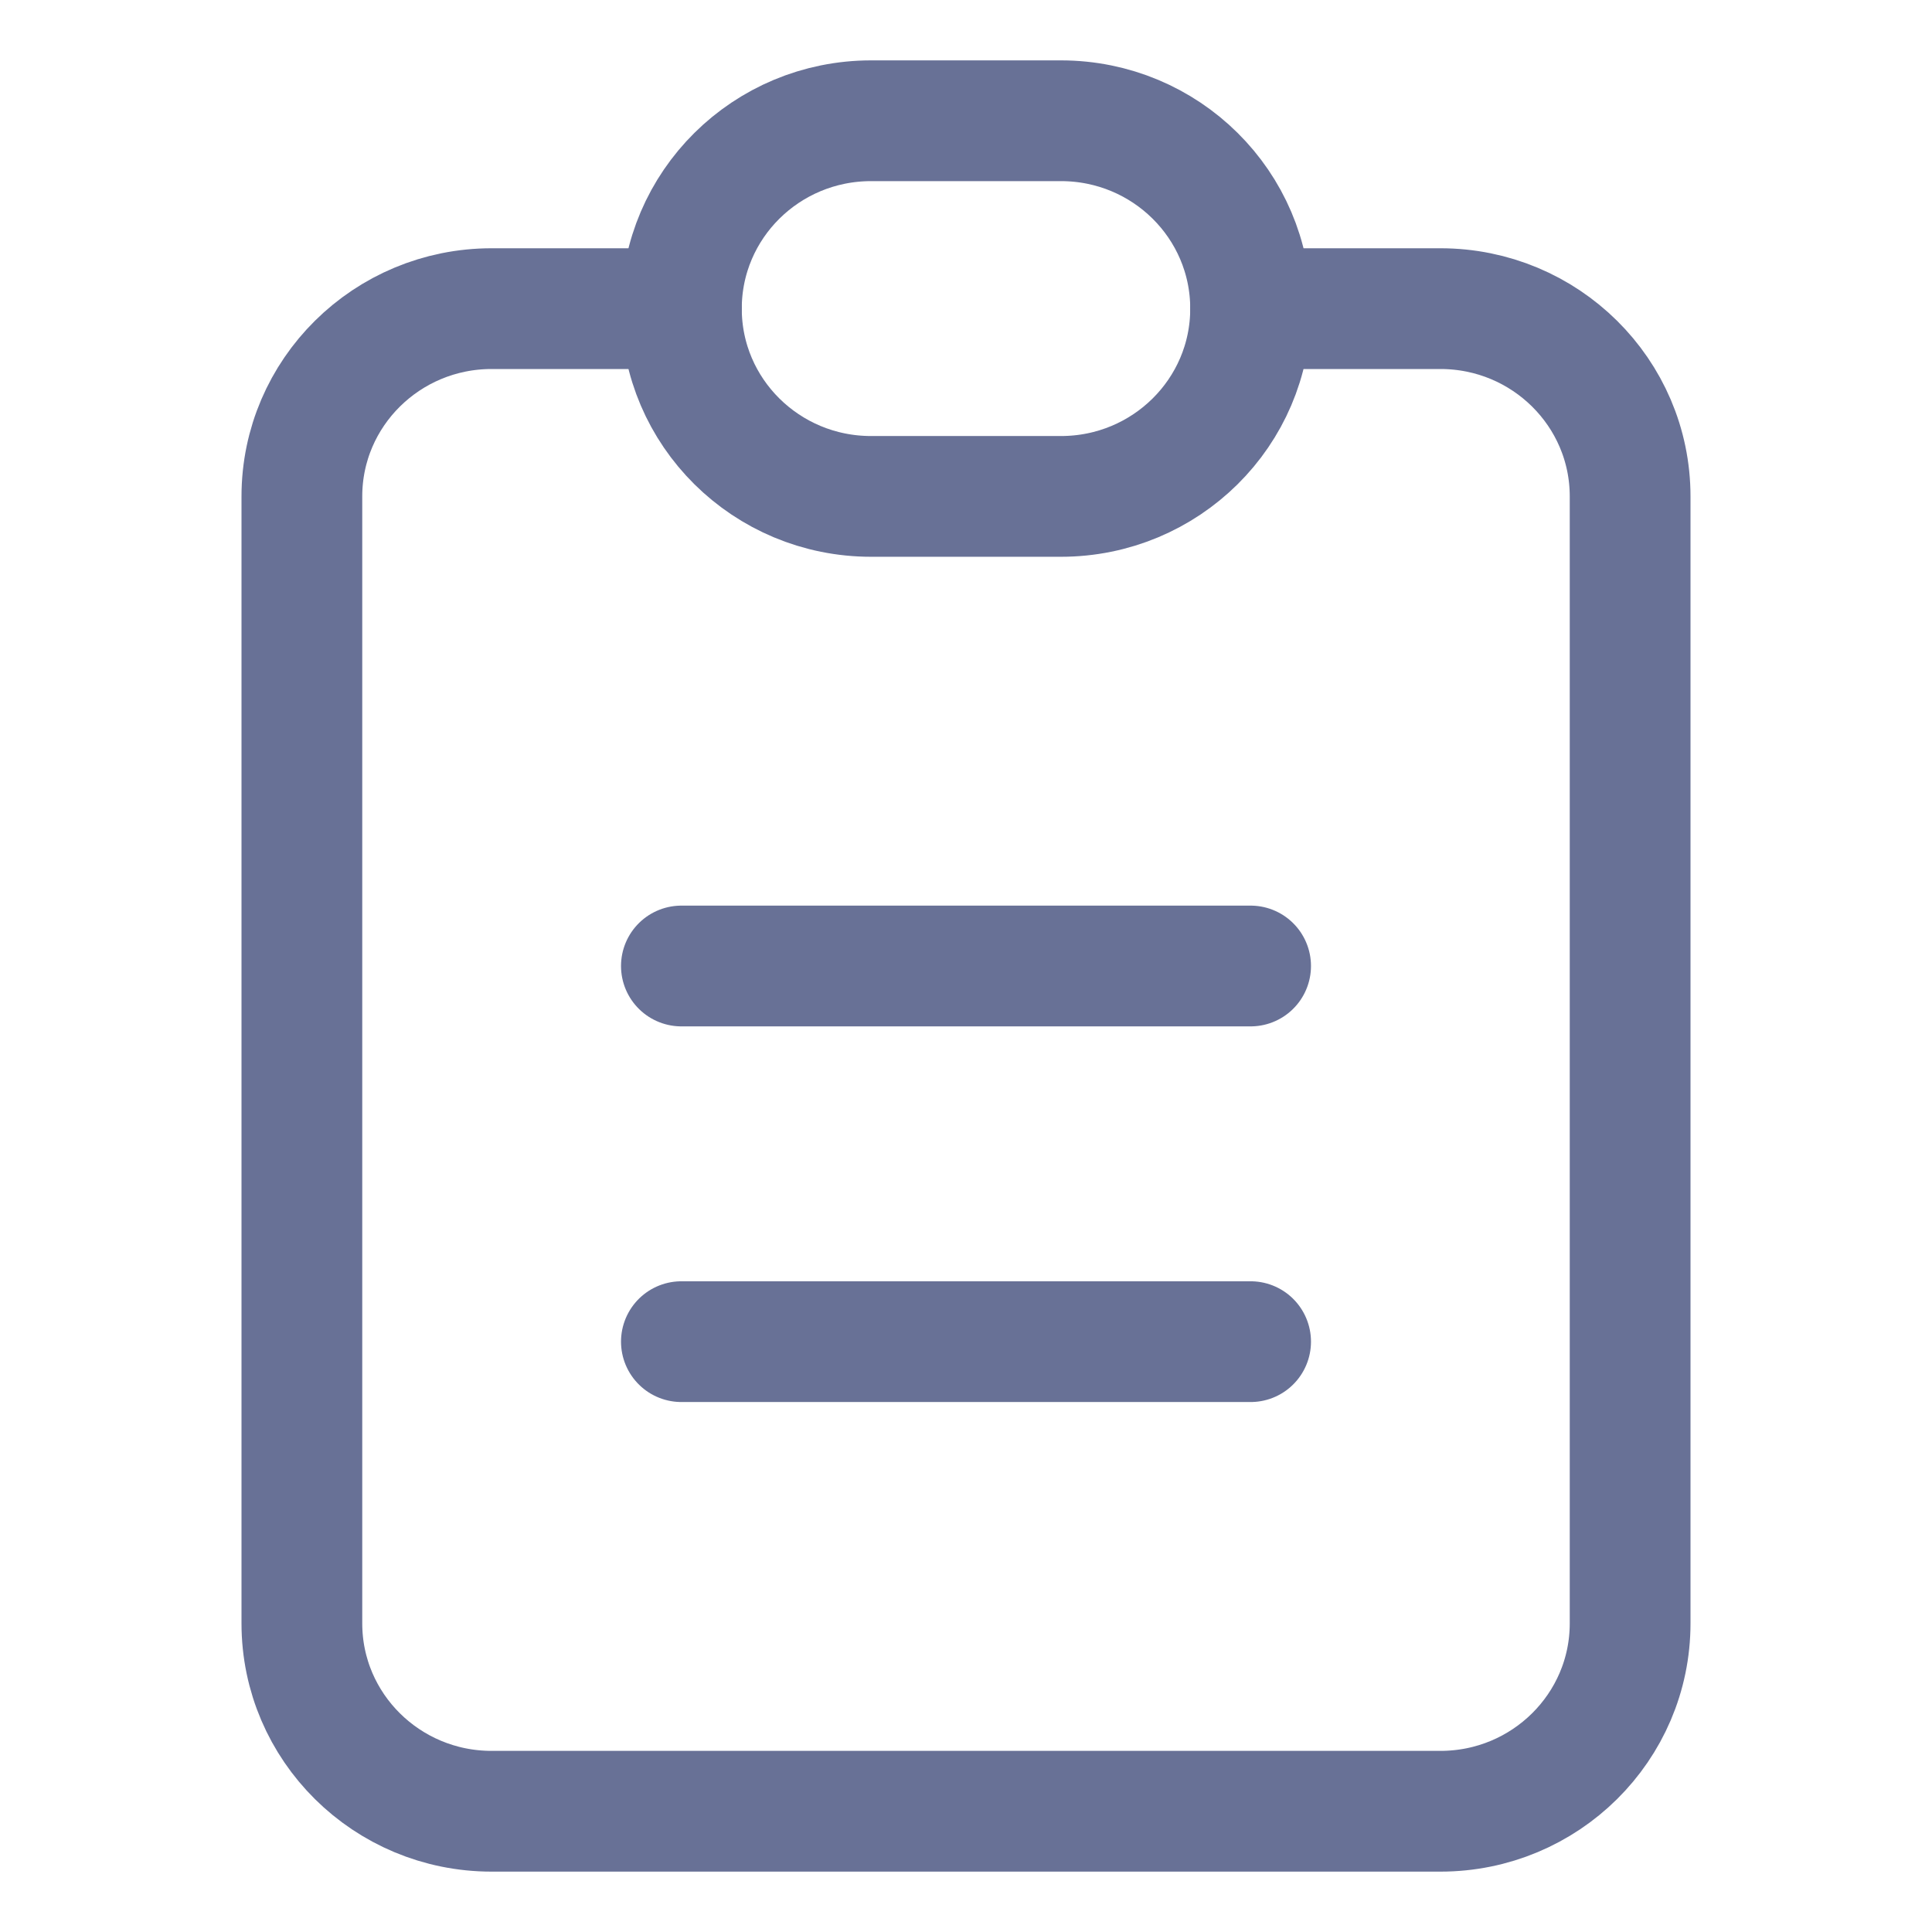
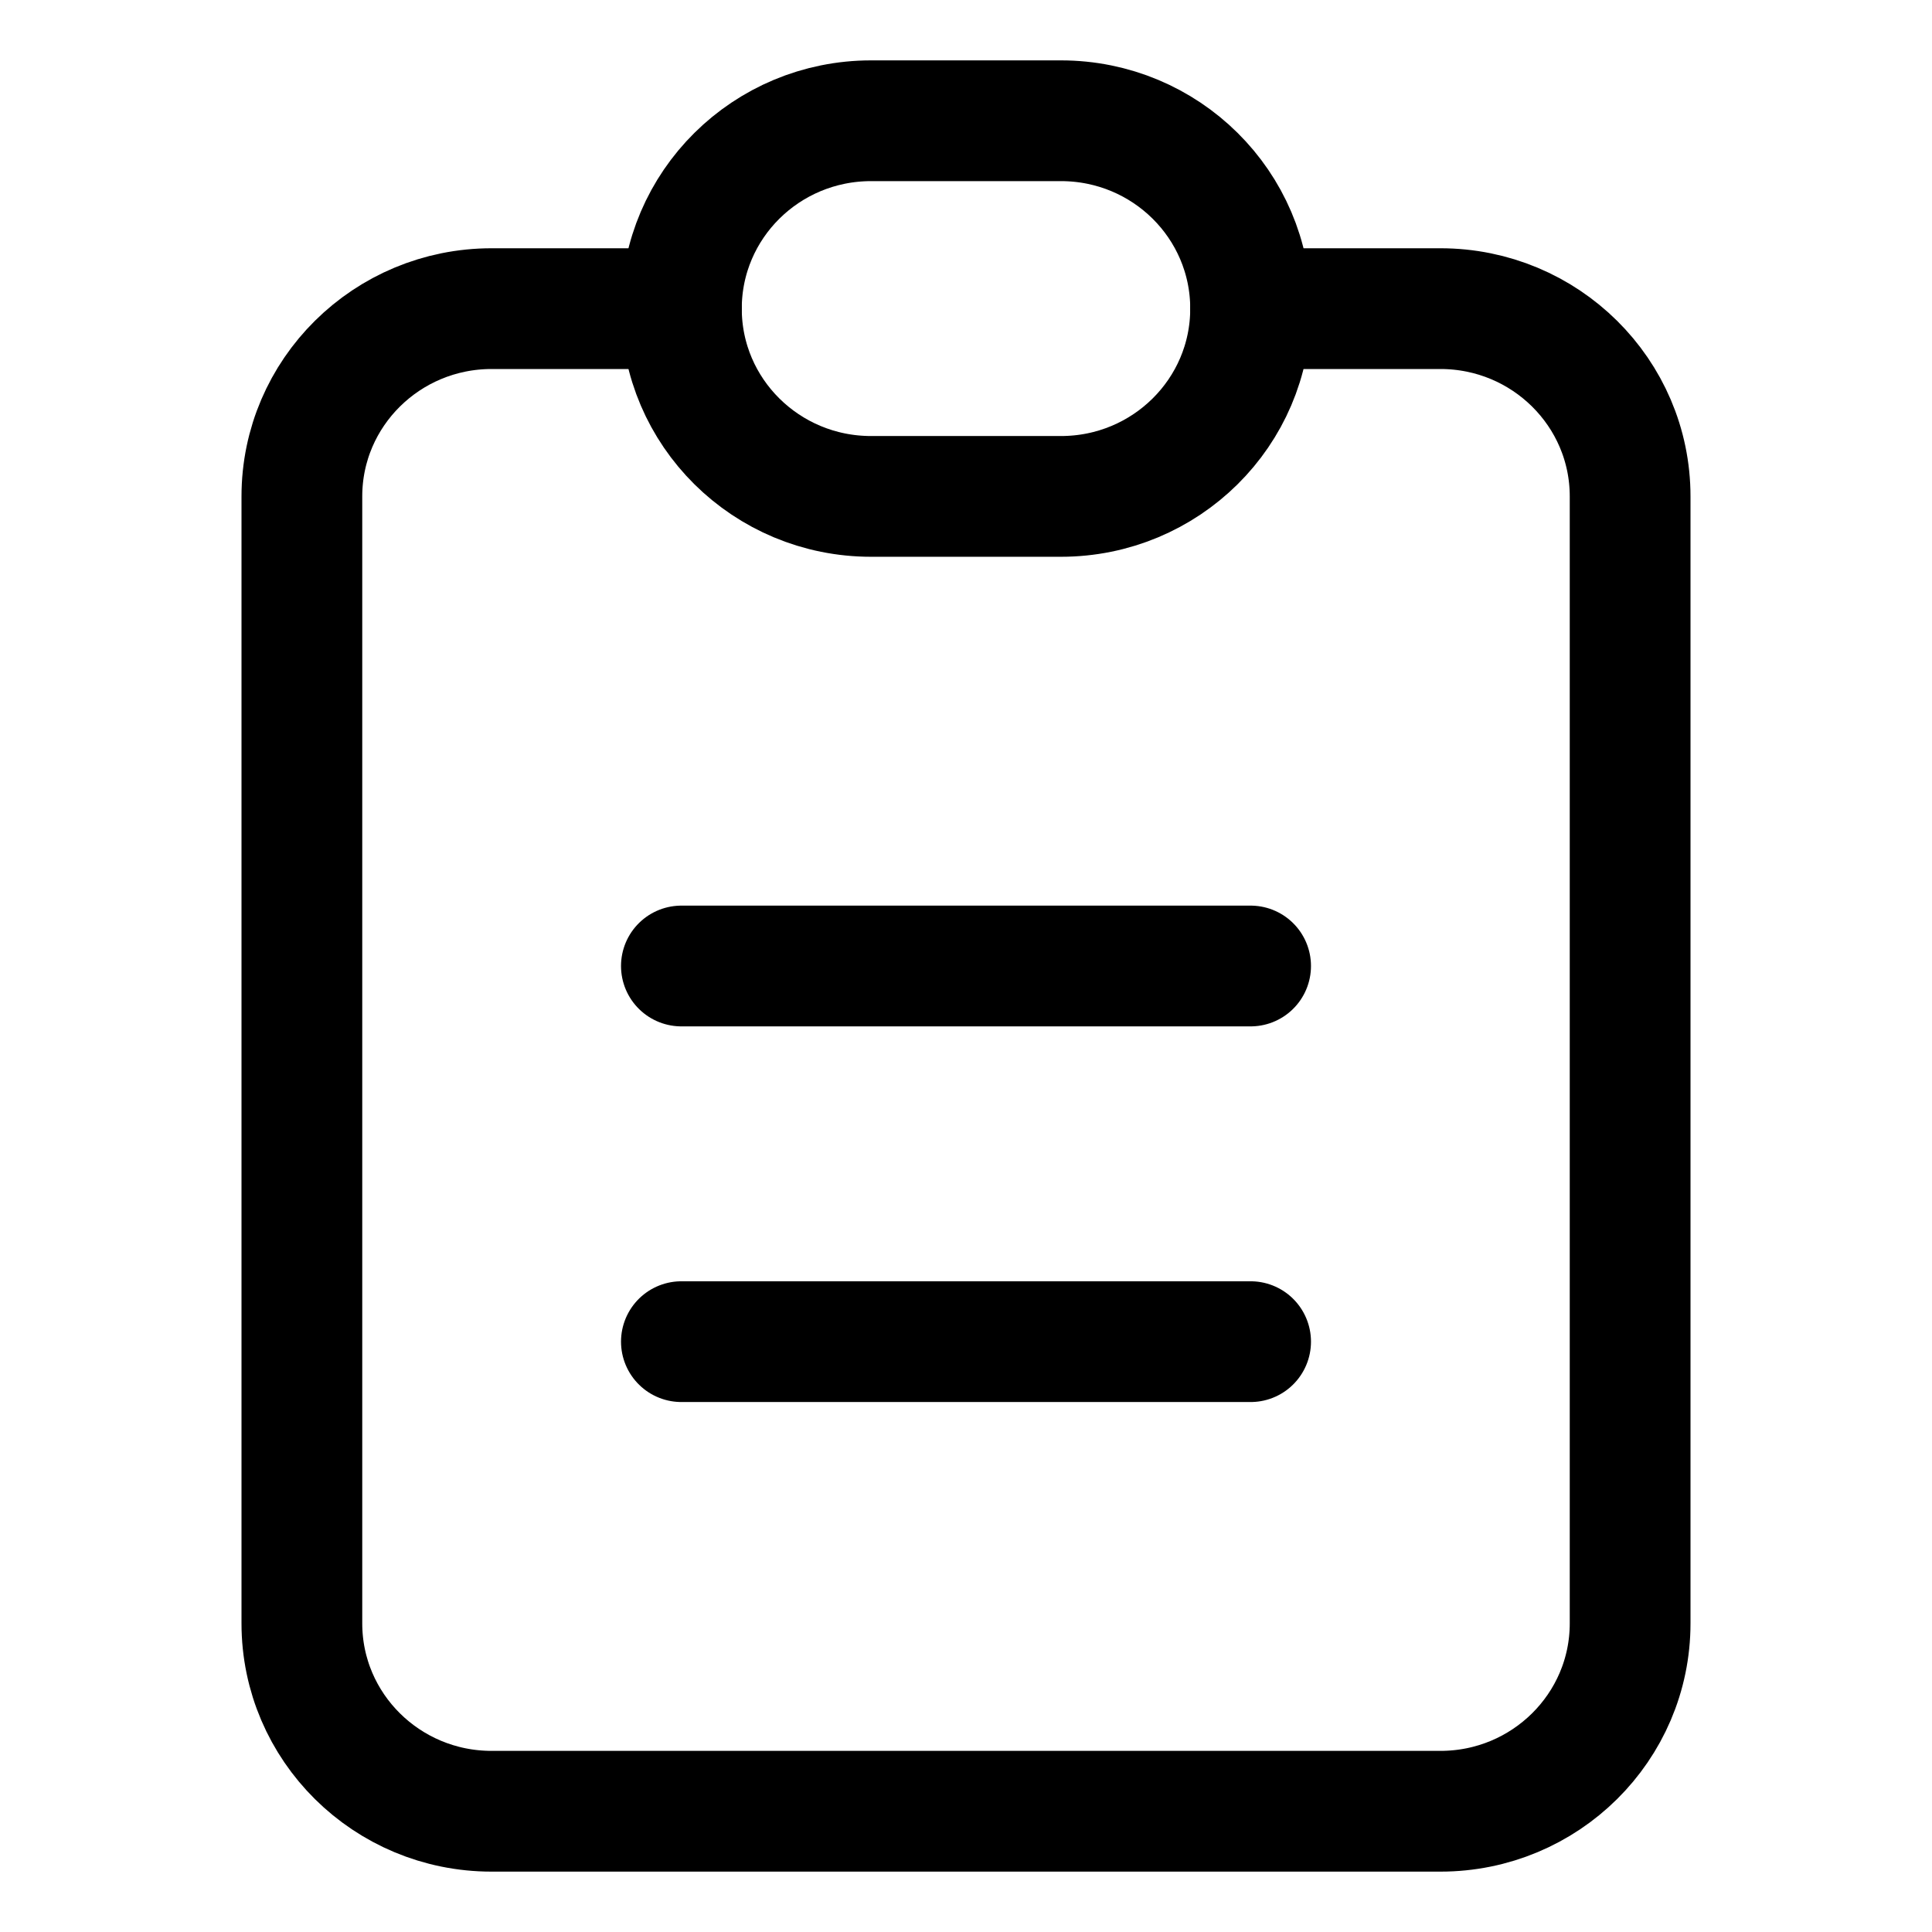
<svg xmlns="http://www.w3.org/2000/svg" width="16px" height="16px" viewBox="0 0 16 16" version="1.1">
  <g id="Page-1" stroke="none" stroke-width="1" fill="none" fill-rule="evenodd">
    <g id="FE---Takehome-Test---Hover-&amp;-Input-State" transform="translate(-873, -369)">
      <g id="icon-invoiceid" transform="translate(873, 369)">
-         <rect id="Rectangle" fill="#687196" opacity="0" x="0" y="0" width="16" height="16" />
-         <g id="Group-89" transform="translate(2.5, 1)" stroke="#687196" stroke-linecap="round" stroke-linejoin="round">
+         <rect id="Rectangle" fill="currentColor" opacity="0" x="0" y="0" width="16" height="16" />
+         <g id="Group-89" transform="translate(2.5, 1)" stroke="currentColor" stroke-linecap="round" stroke-linejoin="round">
          <path d="M3.143,1.556 L1.571,1.556 C0.704,1.556 0,2.252 0,3.111 L0,12.444 C0,13.304 0.704,14 1.571,14 L9.429,14 C10.296,14 11,13.304 11,12.444 L11,3.111 C11,2.252 10.296,1.556 9.429,1.556 L7.857,1.556" id="Path" />
          <path d="M3.143,1.556 C3.143,0.696 3.846,0 4.714,0 L6.286,0 C7.154,0 7.857,0.696 7.857,1.556 L7.857,1.556 C7.857,2.415 7.154,3.111 6.286,3.111 L4.714,3.111 C3.846,3.111 3.143,2.415 3.143,1.556 Z" id="Path" />
          <line x1="3.143" y1="7" x2="7.857" y2="7" id="Path" />
          <line x1="3.143" y1="10.111" x2="7.857" y2="10.111" id="Path" />
        </g>
      </g>
    </g>
  </g>
</svg>
